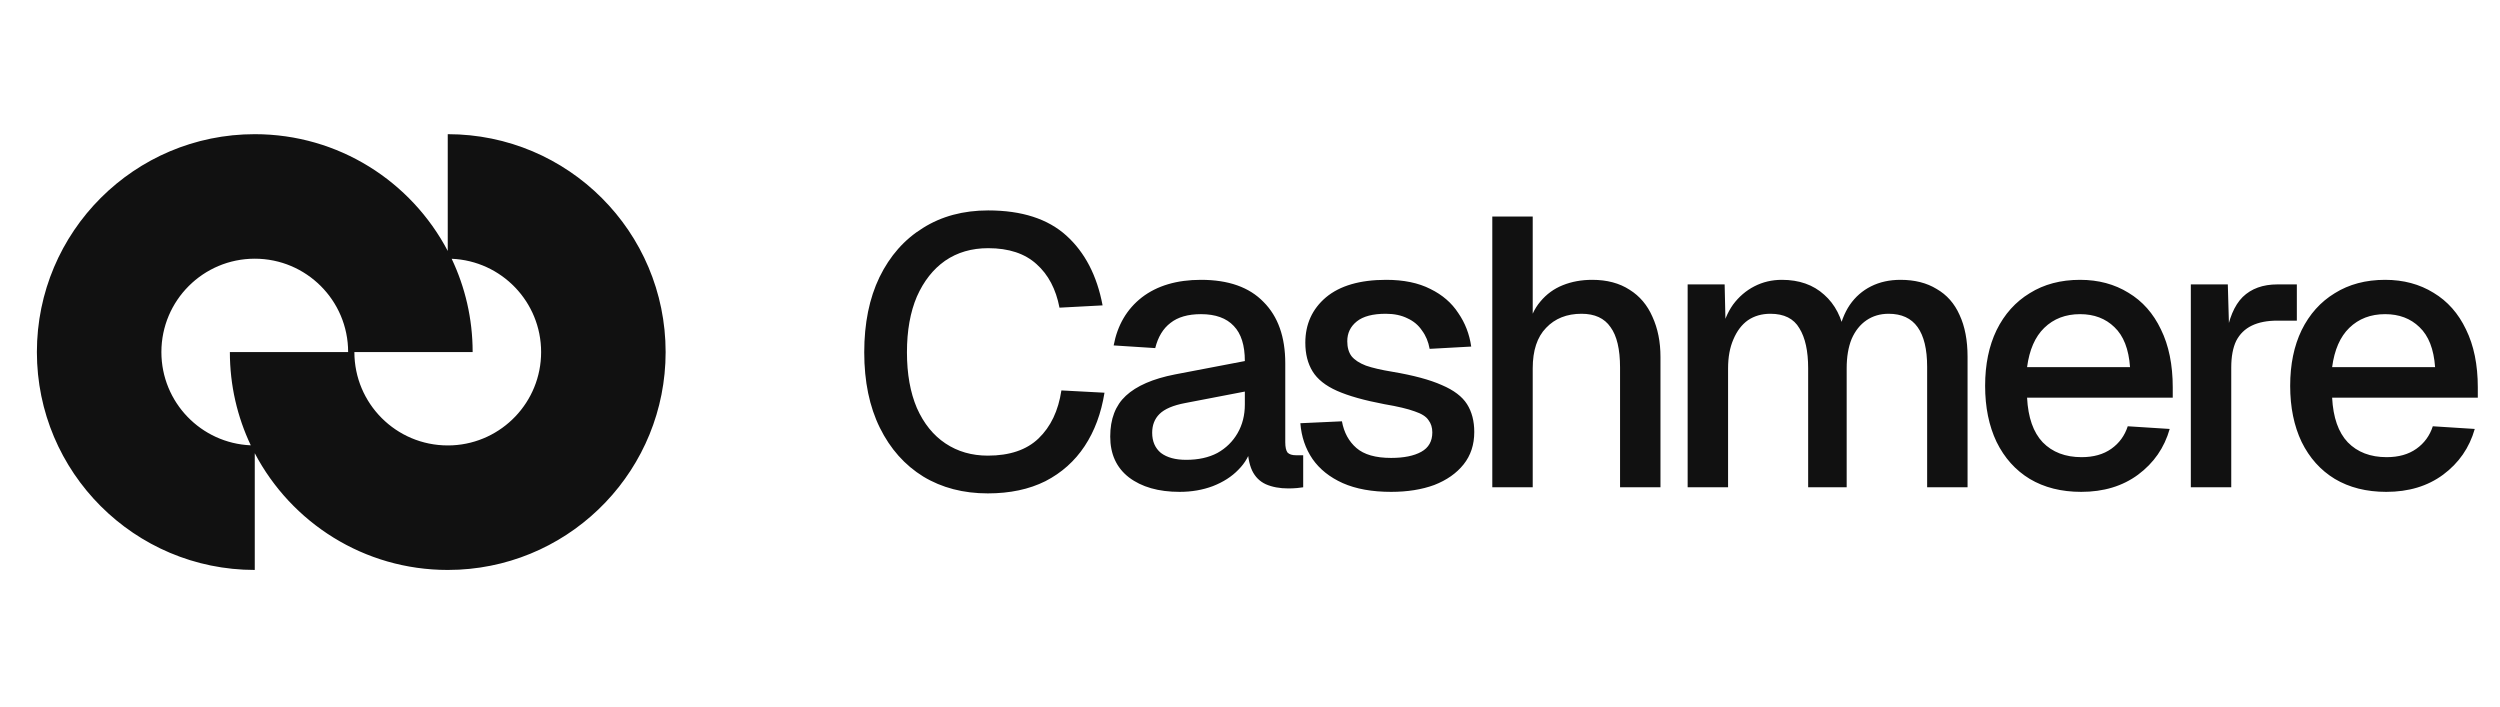
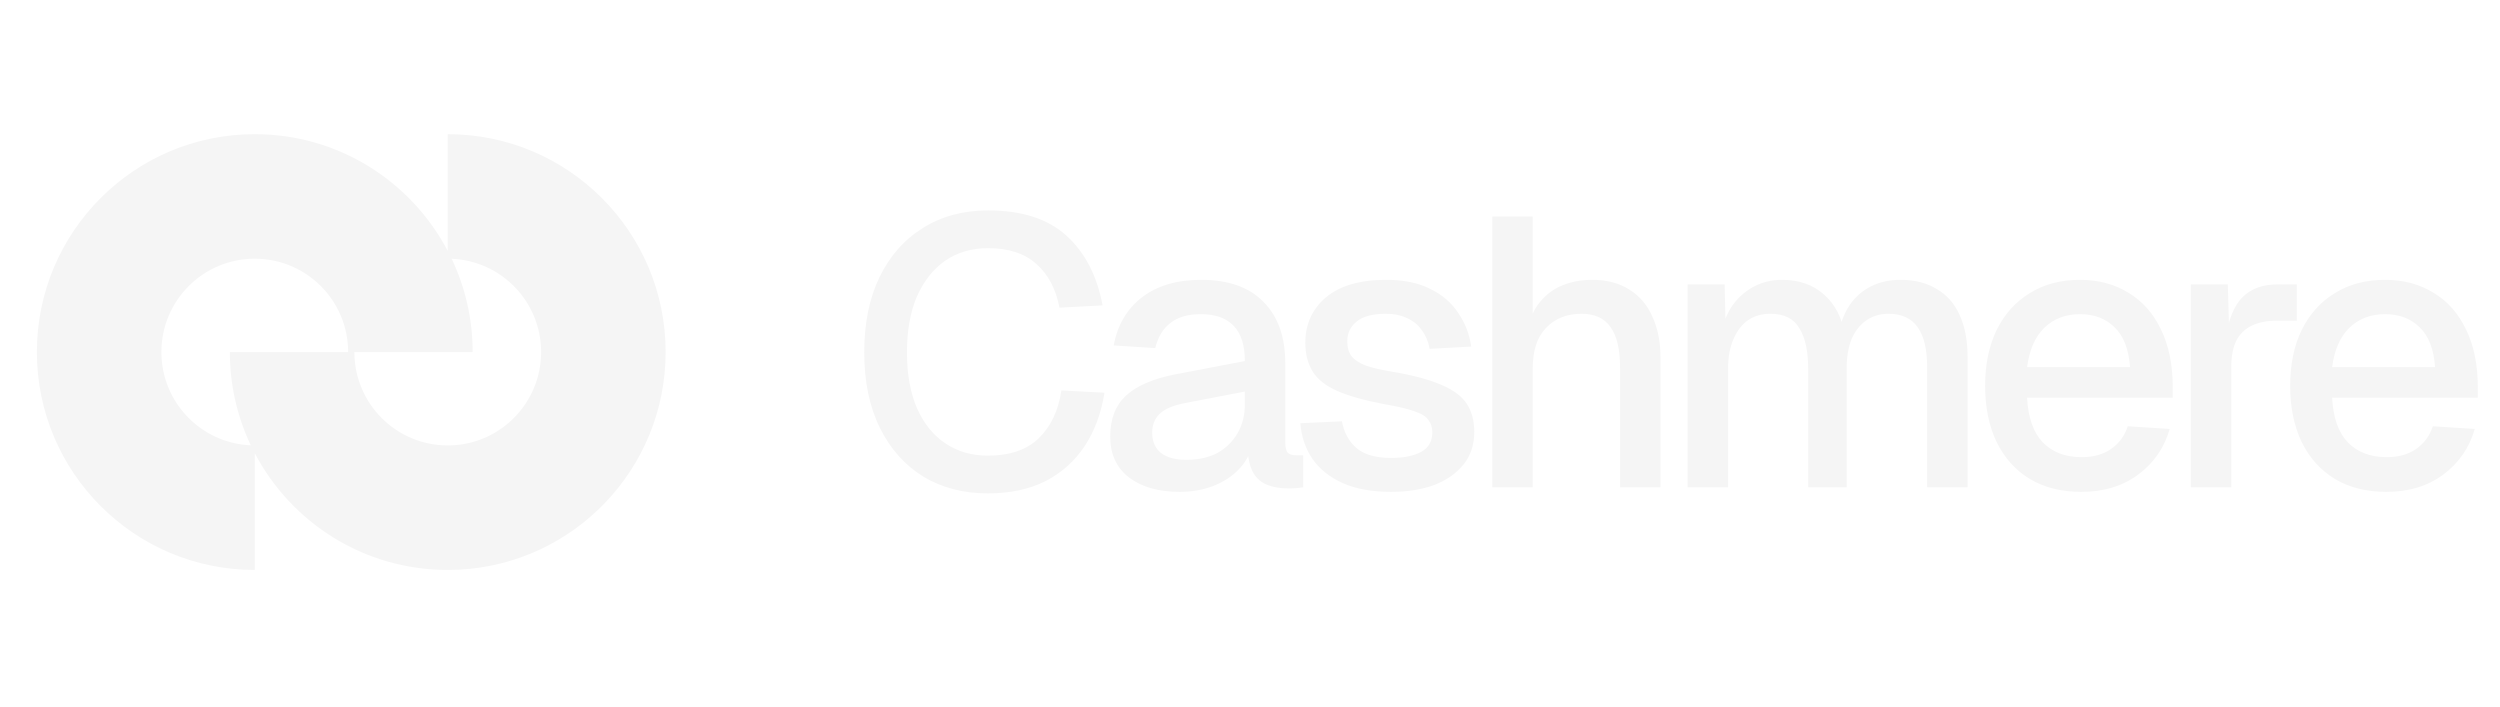
<svg xmlns="http://www.w3.org/2000/svg" width="354" height="100" viewBox="0 0 354 100" fill="none">
-   <path fill-rule="evenodd" clip-rule="evenodd" d="M63.401 19C80.439 19.001 94.253 32.814 94.253 49.852C94.253 66.359 81.287 79.839 64.986 80.665L63.401 80.704C51.533 80.704 41.235 73.998 36.075 64.173V80.704C19.036 80.704 5.223 66.891 5.223 49.852C5.223 32.814 19.036 19 36.075 19C47.944 19 58.241 25.708 63.401 35.535V19ZM36.075 36.631C28.773 36.631 22.853 42.55 22.853 49.852C22.853 56.965 28.471 62.762 35.511 63.058C33.612 59.054 32.549 54.578 32.549 49.852H49.296C49.296 42.55 43.377 36.631 36.075 36.631ZM50.18 49.852C50.18 57.154 56.099 63.073 63.401 63.073L64.082 63.058C71.067 62.703 76.622 56.925 76.622 49.852C76.622 42.737 71 36.935 63.957 36.643C65.858 40.648 66.927 45.124 66.927 49.852H50.18Z" fill="#111111" />
-   <path d="M139.872 69.864C136.416 69.864 133.374 69.072 130.746 67.488C128.118 65.868 126.066 63.564 124.59 60.576C123.114 57.588 122.376 54.024 122.376 49.884C122.376 45.78 123.096 42.234 124.536 39.246C126.012 36.222 128.064 33.9 130.692 32.28C133.32 30.624 136.398 29.796 139.926 29.796C144.678 29.796 148.368 30.984 150.996 33.36C153.624 35.736 155.334 39.03 156.126 43.242L150.024 43.566C149.52 40.938 148.44 38.886 146.784 37.41C145.128 35.898 142.842 35.142 139.926 35.142C137.586 35.142 135.552 35.736 133.824 36.924C132.132 38.112 130.8 39.804 129.828 42C128.892 44.196 128.424 46.824 128.424 49.884C128.424 52.944 128.892 55.572 129.828 57.768C130.8 59.964 132.15 61.638 133.878 62.79C135.606 63.942 137.604 64.518 139.872 64.518C142.968 64.518 145.362 63.708 147.054 62.088C148.782 60.432 149.862 58.164 150.294 55.284L156.396 55.608C155.928 58.524 154.992 61.044 153.588 63.168C152.184 65.292 150.33 66.948 148.026 68.136C145.722 69.288 143.004 69.864 139.872 69.864ZM167.036 69.648C164.048 69.648 161.654 68.964 159.854 67.596C158.09 66.228 157.208 64.302 157.208 61.818C157.208 59.334 157.946 57.408 159.422 56.04C160.934 54.636 163.256 53.628 166.388 53.016L176.27 51.126C176.27 48.894 175.748 47.238 174.704 46.158C173.66 45.042 172.112 44.484 170.06 44.484C168.224 44.484 166.784 44.898 165.74 45.726C164.696 46.518 163.976 47.706 163.58 49.29L157.694 48.912C158.234 46.032 159.566 43.764 161.69 42.108C163.85 40.452 166.64 39.624 170.06 39.624C173.948 39.624 176.9 40.668 178.916 42.756C180.968 44.808 181.994 47.706 181.994 51.45V62.628C181.994 63.312 182.102 63.798 182.318 64.086C182.57 64.338 182.966 64.464 183.506 64.464H184.532V69C184.352 69.036 184.064 69.072 183.668 69.108C183.272 69.144 182.858 69.162 182.426 69.162C181.202 69.162 180.14 68.964 179.24 68.568C178.376 68.172 177.728 67.524 177.296 66.624C176.864 65.688 176.648 64.446 176.648 62.898L177.242 63.168C176.954 64.428 176.324 65.544 175.352 66.516C174.416 67.488 173.21 68.262 171.734 68.838C170.294 69.378 168.728 69.648 167.036 69.648ZM167.954 65.112C169.682 65.112 171.158 64.788 172.382 64.14C173.606 63.456 174.56 62.52 175.244 61.332C175.928 60.144 176.27 58.794 176.27 57.282V55.446L167.846 57.066C166.118 57.39 164.894 57.912 164.174 58.632C163.49 59.316 163.148 60.198 163.148 61.278C163.148 62.502 163.562 63.456 164.39 64.14C165.254 64.788 166.442 65.112 167.954 65.112ZM196.984 69.648C194.284 69.648 191.998 69.234 190.126 68.406C188.29 67.578 186.868 66.444 185.86 65.004C184.852 63.528 184.276 61.836 184.132 59.928L190.018 59.658C190.306 61.242 190.99 62.502 192.07 63.438C193.15 64.374 194.788 64.842 196.984 64.842C198.784 64.842 200.206 64.554 201.25 63.978C202.294 63.402 202.816 62.484 202.816 61.224C202.816 60.54 202.636 59.964 202.276 59.496C201.952 58.992 201.304 58.578 200.332 58.254C199.36 57.894 197.92 57.552 196.012 57.228C193.168 56.688 190.936 56.058 189.316 55.338C187.696 54.618 186.544 53.7 185.86 52.584C185.176 51.468 184.834 50.118 184.834 48.534C184.834 45.906 185.806 43.764 187.75 42.108C189.73 40.452 192.574 39.624 196.282 39.624C198.766 39.624 200.854 40.056 202.546 40.92C204.238 41.748 205.552 42.882 206.488 44.322C207.46 45.726 208.072 47.31 208.324 49.074L202.438 49.398C202.258 48.39 201.898 47.526 201.358 46.806C200.854 46.05 200.17 45.474 199.306 45.078C198.442 44.646 197.416 44.43 196.228 44.43C194.392 44.43 193.024 44.79 192.124 45.51C191.224 46.23 190.774 47.166 190.774 48.318C190.774 49.182 190.972 49.884 191.368 50.424C191.8 50.964 192.484 51.414 193.42 51.774C194.356 52.098 195.598 52.386 197.146 52.638C200.134 53.142 202.474 53.772 204.166 54.528C205.858 55.248 207.046 56.148 207.73 57.228C208.414 58.308 208.756 59.622 208.756 61.17C208.756 62.97 208.252 64.5 207.244 65.76C206.236 67.02 204.85 67.992 203.086 68.676C201.322 69.324 199.288 69.648 196.984 69.648ZM211.309 69V30.66H217.033V46.752L216.331 46.644C216.655 45.024 217.249 43.71 218.113 42.702C218.977 41.658 220.039 40.884 221.299 40.38C222.559 39.876 223.945 39.624 225.457 39.624C227.545 39.624 229.309 40.092 230.749 41.028C232.189 41.928 233.269 43.206 233.989 44.862C234.745 46.518 235.123 48.408 235.123 50.532V69H229.399V52.044C229.399 49.452 228.949 47.544 228.049 46.32C227.185 45.06 225.817 44.43 223.945 44.43C221.857 44.43 220.183 45.096 218.923 46.428C217.663 47.724 217.033 49.632 217.033 52.152V69H211.309ZM238.971 69V40.272H244.209L244.371 47.4L243.723 47.184C244.047 45.6 244.605 44.25 245.397 43.134C246.225 42.018 247.233 41.154 248.421 40.542C249.609 39.93 250.905 39.624 252.309 39.624C254.757 39.624 256.755 40.326 258.303 41.73C259.851 43.098 260.823 44.988 261.219 47.4H260.301C260.625 45.708 261.165 44.304 261.921 43.188C262.713 42.036 263.721 41.154 264.945 40.542C266.169 39.93 267.555 39.624 269.103 39.624C271.119 39.624 272.829 40.056 274.233 40.92C275.673 41.748 276.753 42.972 277.473 44.592C278.229 46.212 278.607 48.192 278.607 50.532V69H272.883V51.936C272.883 49.452 272.433 47.58 271.533 46.32C270.633 45.06 269.265 44.43 267.429 44.43C266.241 44.43 265.197 44.736 264.297 45.348C263.397 45.96 262.695 46.842 262.191 47.994C261.723 49.146 261.489 50.532 261.489 52.152V69H256.035V52.152C256.035 49.704 255.621 47.814 254.793 46.482C254.001 45.114 252.633 44.43 250.689 44.43C249.465 44.43 248.403 44.736 247.503 45.348C246.639 45.96 245.955 46.86 245.451 48.048C244.947 49.2 244.695 50.568 244.695 52.152V69H238.971ZM294.701 69.648C291.893 69.648 289.463 69.036 287.411 67.812C285.395 66.588 283.829 64.842 282.713 62.574C281.633 60.306 281.093 57.66 281.093 54.636C281.093 51.612 281.633 48.984 282.713 46.752C283.829 44.484 285.395 42.738 287.411 41.514C289.427 40.254 291.803 39.624 294.539 39.624C297.131 39.624 299.417 40.236 301.397 41.46C303.377 42.648 304.907 44.376 305.987 46.644C307.103 48.912 307.661 51.648 307.661 54.852V56.31H287.033C287.177 59.118 287.915 61.224 289.247 62.628C290.615 64.032 292.451 64.734 294.755 64.734C296.447 64.734 297.851 64.338 298.967 63.546C300.083 62.754 300.857 61.692 301.289 60.36L307.229 60.738C306.473 63.402 304.979 65.562 302.747 67.218C300.551 68.838 297.869 69.648 294.701 69.648ZM287.033 51.99H301.613C301.433 49.434 300.695 47.544 299.399 46.32C298.139 45.096 296.519 44.484 294.539 44.484C292.487 44.484 290.795 45.132 289.463 46.428C288.167 47.688 287.357 49.542 287.033 51.99ZM310.221 69V40.272H315.459L315.675 47.886L315.189 47.724C315.585 45.132 316.377 43.242 317.565 42.054C318.789 40.866 320.427 40.272 322.479 40.272H325.233V45.402H322.479C321.039 45.402 319.833 45.636 318.861 46.104C317.889 46.572 317.151 47.292 316.647 48.264C316.179 49.236 315.945 50.496 315.945 52.044V69H310.221ZM337.897 69.648C335.089 69.648 332.659 69.036 330.607 67.812C328.591 66.588 327.025 64.842 325.909 62.574C324.829 60.306 324.289 57.66 324.289 54.636C324.289 51.612 324.829 48.984 325.909 46.752C327.025 44.484 328.591 42.738 330.607 41.514C332.623 40.254 334.999 39.624 337.735 39.624C340.327 39.624 342.613 40.236 344.593 41.46C346.573 42.648 348.103 44.376 349.183 46.644C350.299 48.912 350.857 51.648 350.857 54.852V56.31H330.229C330.373 59.118 331.111 61.224 332.443 62.628C333.811 64.032 335.647 64.734 337.951 64.734C339.643 64.734 341.047 64.338 342.163 63.546C343.279 62.754 344.053 61.692 344.485 60.36L350.425 60.738C349.669 63.402 348.175 65.562 345.943 67.218C343.747 68.838 341.065 69.648 337.897 69.648ZM330.229 51.99H344.809C344.629 49.434 343.891 47.544 342.595 46.32C341.335 45.096 339.715 44.484 337.735 44.484C335.683 44.484 333.991 45.132 332.659 46.428C331.363 47.688 330.553 49.542 330.229 51.99Z" fill="#111111" />
+   <path fill-rule="evenodd" clip-rule="evenodd" d="M63.401 19C80.439 19.001 94.253 32.814 94.253 49.852C94.253 66.359 81.287 79.839 64.986 80.665L63.401 80.704C51.533 80.704 41.235 73.998 36.075 64.173V80.704C19.036 80.704 5.223 66.891 5.223 49.852C5.223 32.814 19.036 19 36.075 19C47.944 19 58.241 25.708 63.401 35.535V19ZM36.075 36.631C28.773 36.631 22.853 42.55 22.853 49.852C22.853 56.965 28.471 62.762 35.511 63.058C33.612 59.054 32.549 54.578 32.549 49.852H49.296C49.296 42.55 43.377 36.631 36.075 36.631ZM50.18 49.852C50.18 57.154 56.099 63.073 63.401 63.073L64.082 63.058C71.067 62.703 76.622 56.925 76.622 49.852C76.622 42.737 71 36.935 63.957 36.643C65.858 40.648 66.927 45.124 66.927 49.852H50.18Z" fill="#F5F5F5" />
+   <path d="M139.872 69.864C136.416 69.864 133.374 69.072 130.746 67.488C128.118 65.868 126.066 63.564 124.59 60.576C123.114 57.588 122.376 54.024 122.376 49.884C122.376 45.78 123.096 42.234 124.536 39.246C126.012 36.222 128.064 33.9 130.692 32.28C133.32 30.624 136.398 29.796 139.926 29.796C144.678 29.796 148.368 30.984 150.996 33.36C153.624 35.736 155.334 39.03 156.126 43.242L150.024 43.566C149.52 40.938 148.44 38.886 146.784 37.41C145.128 35.898 142.842 35.142 139.926 35.142C137.586 35.142 135.552 35.736 133.824 36.924C132.132 38.112 130.8 39.804 129.828 42C128.892 44.196 128.424 46.824 128.424 49.884C128.424 52.944 128.892 55.572 129.828 57.768C130.8 59.964 132.15 61.638 133.878 62.79C135.606 63.942 137.604 64.518 139.872 64.518C142.968 64.518 145.362 63.708 147.054 62.088C148.782 60.432 149.862 58.164 150.294 55.284L156.396 55.608C155.928 58.524 154.992 61.044 153.588 63.168C152.184 65.292 150.33 66.948 148.026 68.136C145.722 69.288 143.004 69.864 139.872 69.864ZM167.036 69.648C164.048 69.648 161.654 68.964 159.854 67.596C158.09 66.228 157.208 64.302 157.208 61.818C157.208 59.334 157.946 57.408 159.422 56.04C160.934 54.636 163.256 53.628 166.388 53.016L176.27 51.126C176.27 48.894 175.748 47.238 174.704 46.158C173.66 45.042 172.112 44.484 170.06 44.484C168.224 44.484 166.784 44.898 165.74 45.726C164.696 46.518 163.976 47.706 163.58 49.29L157.694 48.912C158.234 46.032 159.566 43.764 161.69 42.108C163.85 40.452 166.64 39.624 170.06 39.624C173.948 39.624 176.9 40.668 178.916 42.756C180.968 44.808 181.994 47.706 181.994 51.45V62.628C181.994 63.312 182.102 63.798 182.318 64.086C182.57 64.338 182.966 64.464 183.506 64.464H184.532V69C184.352 69.036 184.064 69.072 183.668 69.108C183.272 69.144 182.858 69.162 182.426 69.162C181.202 69.162 180.14 68.964 179.24 68.568C178.376 68.172 177.728 67.524 177.296 66.624C176.864 65.688 176.648 64.446 176.648 62.898L177.242 63.168C176.954 64.428 176.324 65.544 175.352 66.516C174.416 67.488 173.21 68.262 171.734 68.838C170.294 69.378 168.728 69.648 167.036 69.648ZM167.954 65.112C169.682 65.112 171.158 64.788 172.382 64.14C173.606 63.456 174.56 62.52 175.244 61.332C175.928 60.144 176.27 58.794 176.27 57.282V55.446L167.846 57.066C166.118 57.39 164.894 57.912 164.174 58.632C163.49 59.316 163.148 60.198 163.148 61.278C163.148 62.502 163.562 63.456 164.39 64.14C165.254 64.788 166.442 65.112 167.954 65.112ZM196.984 69.648C194.284 69.648 191.998 69.234 190.126 68.406C188.29 67.578 186.868 66.444 185.86 65.004C184.852 63.528 184.276 61.836 184.132 59.928L190.018 59.658C190.306 61.242 190.99 62.502 192.07 63.438C193.15 64.374 194.788 64.842 196.984 64.842C198.784 64.842 200.206 64.554 201.25 63.978C202.294 63.402 202.816 62.484 202.816 61.224C202.816 60.54 202.636 59.964 202.276 59.496C201.952 58.992 201.304 58.578 200.332 58.254C199.36 57.894 197.92 57.552 196.012 57.228C193.168 56.688 190.936 56.058 189.316 55.338C187.696 54.618 186.544 53.7 185.86 52.584C185.176 51.468 184.834 50.118 184.834 48.534C184.834 45.906 185.806 43.764 187.75 42.108C189.73 40.452 192.574 39.624 196.282 39.624C198.766 39.624 200.854 40.056 202.546 40.92C204.238 41.748 205.552 42.882 206.488 44.322C207.46 45.726 208.072 47.31 208.324 49.074L202.438 49.398C202.258 48.39 201.898 47.526 201.358 46.806C200.854 46.05 200.17 45.474 199.306 45.078C198.442 44.646 197.416 44.43 196.228 44.43C194.392 44.43 193.024 44.79 192.124 45.51C191.224 46.23 190.774 47.166 190.774 48.318C190.774 49.182 190.972 49.884 191.368 50.424C191.8 50.964 192.484 51.414 193.42 51.774C194.356 52.098 195.598 52.386 197.146 52.638C200.134 53.142 202.474 53.772 204.166 54.528C205.858 55.248 207.046 56.148 207.73 57.228C208.414 58.308 208.756 59.622 208.756 61.17C208.756 62.97 208.252 64.5 207.244 65.76C206.236 67.02 204.85 67.992 203.086 68.676C201.322 69.324 199.288 69.648 196.984 69.648ZM211.309 69V30.66H217.033V46.752L216.331 46.644C216.655 45.024 217.249 43.71 218.113 42.702C218.977 41.658 220.039 40.884 221.299 40.38C222.559 39.876 223.945 39.624 225.457 39.624C227.545 39.624 229.309 40.092 230.749 41.028C232.189 41.928 233.269 43.206 233.989 44.862C234.745 46.518 235.123 48.408 235.123 50.532V69H229.399V52.044C229.399 49.452 228.949 47.544 228.049 46.32C227.185 45.06 225.817 44.43 223.945 44.43C221.857 44.43 220.183 45.096 218.923 46.428C217.663 47.724 217.033 49.632 217.033 52.152V69H211.309ZM238.971 69V40.272H244.209L244.371 47.4L243.723 47.184C244.047 45.6 244.605 44.25 245.397 43.134C246.225 42.018 247.233 41.154 248.421 40.542C249.609 39.93 250.905 39.624 252.309 39.624C254.757 39.624 256.755 40.326 258.303 41.73C259.851 43.098 260.823 44.988 261.219 47.4H260.301C260.625 45.708 261.165 44.304 261.921 43.188C262.713 42.036 263.721 41.154 264.945 40.542C266.169 39.93 267.555 39.624 269.103 39.624C271.119 39.624 272.829 40.056 274.233 40.92C275.673 41.748 276.753 42.972 277.473 44.592C278.229 46.212 278.607 48.192 278.607 50.532V69H272.883V51.936C272.883 49.452 272.433 47.58 271.533 46.32C270.633 45.06 269.265 44.43 267.429 44.43C266.241 44.43 265.197 44.736 264.297 45.348C263.397 45.96 262.695 46.842 262.191 47.994C261.723 49.146 261.489 50.532 261.489 52.152V69H256.035V52.152C256.035 49.704 255.621 47.814 254.793 46.482C254.001 45.114 252.633 44.43 250.689 44.43C249.465 44.43 248.403 44.736 247.503 45.348C246.639 45.96 245.955 46.86 245.451 48.048C244.947 49.2 244.695 50.568 244.695 52.152V69H238.971ZM294.701 69.648C291.893 69.648 289.463 69.036 287.411 67.812C285.395 66.588 283.829 64.842 282.713 62.574C281.633 60.306 281.093 57.66 281.093 54.636C281.093 51.612 281.633 48.984 282.713 46.752C283.829 44.484 285.395 42.738 287.411 41.514C289.427 40.254 291.803 39.624 294.539 39.624C297.131 39.624 299.417 40.236 301.397 41.46C303.377 42.648 304.907 44.376 305.987 46.644C307.103 48.912 307.661 51.648 307.661 54.852V56.31H287.033C287.177 59.118 287.915 61.224 289.247 62.628C290.615 64.032 292.451 64.734 294.755 64.734C296.447 64.734 297.851 64.338 298.967 63.546C300.083 62.754 300.857 61.692 301.289 60.36L307.229 60.738C306.473 63.402 304.979 65.562 302.747 67.218C300.551 68.838 297.869 69.648 294.701 69.648ZM287.033 51.99H301.613C301.433 49.434 300.695 47.544 299.399 46.32C298.139 45.096 296.519 44.484 294.539 44.484C292.487 44.484 290.795 45.132 289.463 46.428C288.167 47.688 287.357 49.542 287.033 51.99ZM310.221 69V40.272H315.459L315.675 47.886L315.189 47.724C315.585 45.132 316.377 43.242 317.565 42.054C318.789 40.866 320.427 40.272 322.479 40.272H325.233V45.402H322.479C321.039 45.402 319.833 45.636 318.861 46.104C317.889 46.572 317.151 47.292 316.647 48.264C316.179 49.236 315.945 50.496 315.945 52.044V69H310.221ZM337.897 69.648C335.089 69.648 332.659 69.036 330.607 67.812C328.591 66.588 327.025 64.842 325.909 62.574C324.829 60.306 324.289 57.66 324.289 54.636C324.289 51.612 324.829 48.984 325.909 46.752C327.025 44.484 328.591 42.738 330.607 41.514C332.623 40.254 334.999 39.624 337.735 39.624C340.327 39.624 342.613 40.236 344.593 41.46C346.573 42.648 348.103 44.376 349.183 46.644C350.299 48.912 350.857 51.648 350.857 54.852V56.31H330.229C330.373 59.118 331.111 61.224 332.443 62.628C333.811 64.032 335.647 64.734 337.951 64.734C339.643 64.734 341.047 64.338 342.163 63.546C343.279 62.754 344.053 61.692 344.485 60.36L350.425 60.738C349.669 63.402 348.175 65.562 345.943 67.218C343.747 68.838 341.065 69.648 337.897 69.648ZM330.229 51.99H344.809C344.629 49.434 343.891 47.544 342.595 46.32C341.335 45.096 339.715 44.484 337.735 44.484C335.683 44.484 333.991 45.132 332.659 46.428C331.363 47.688 330.553 49.542 330.229 51.99Z" fill="#F5F5F5" />
</svg>
